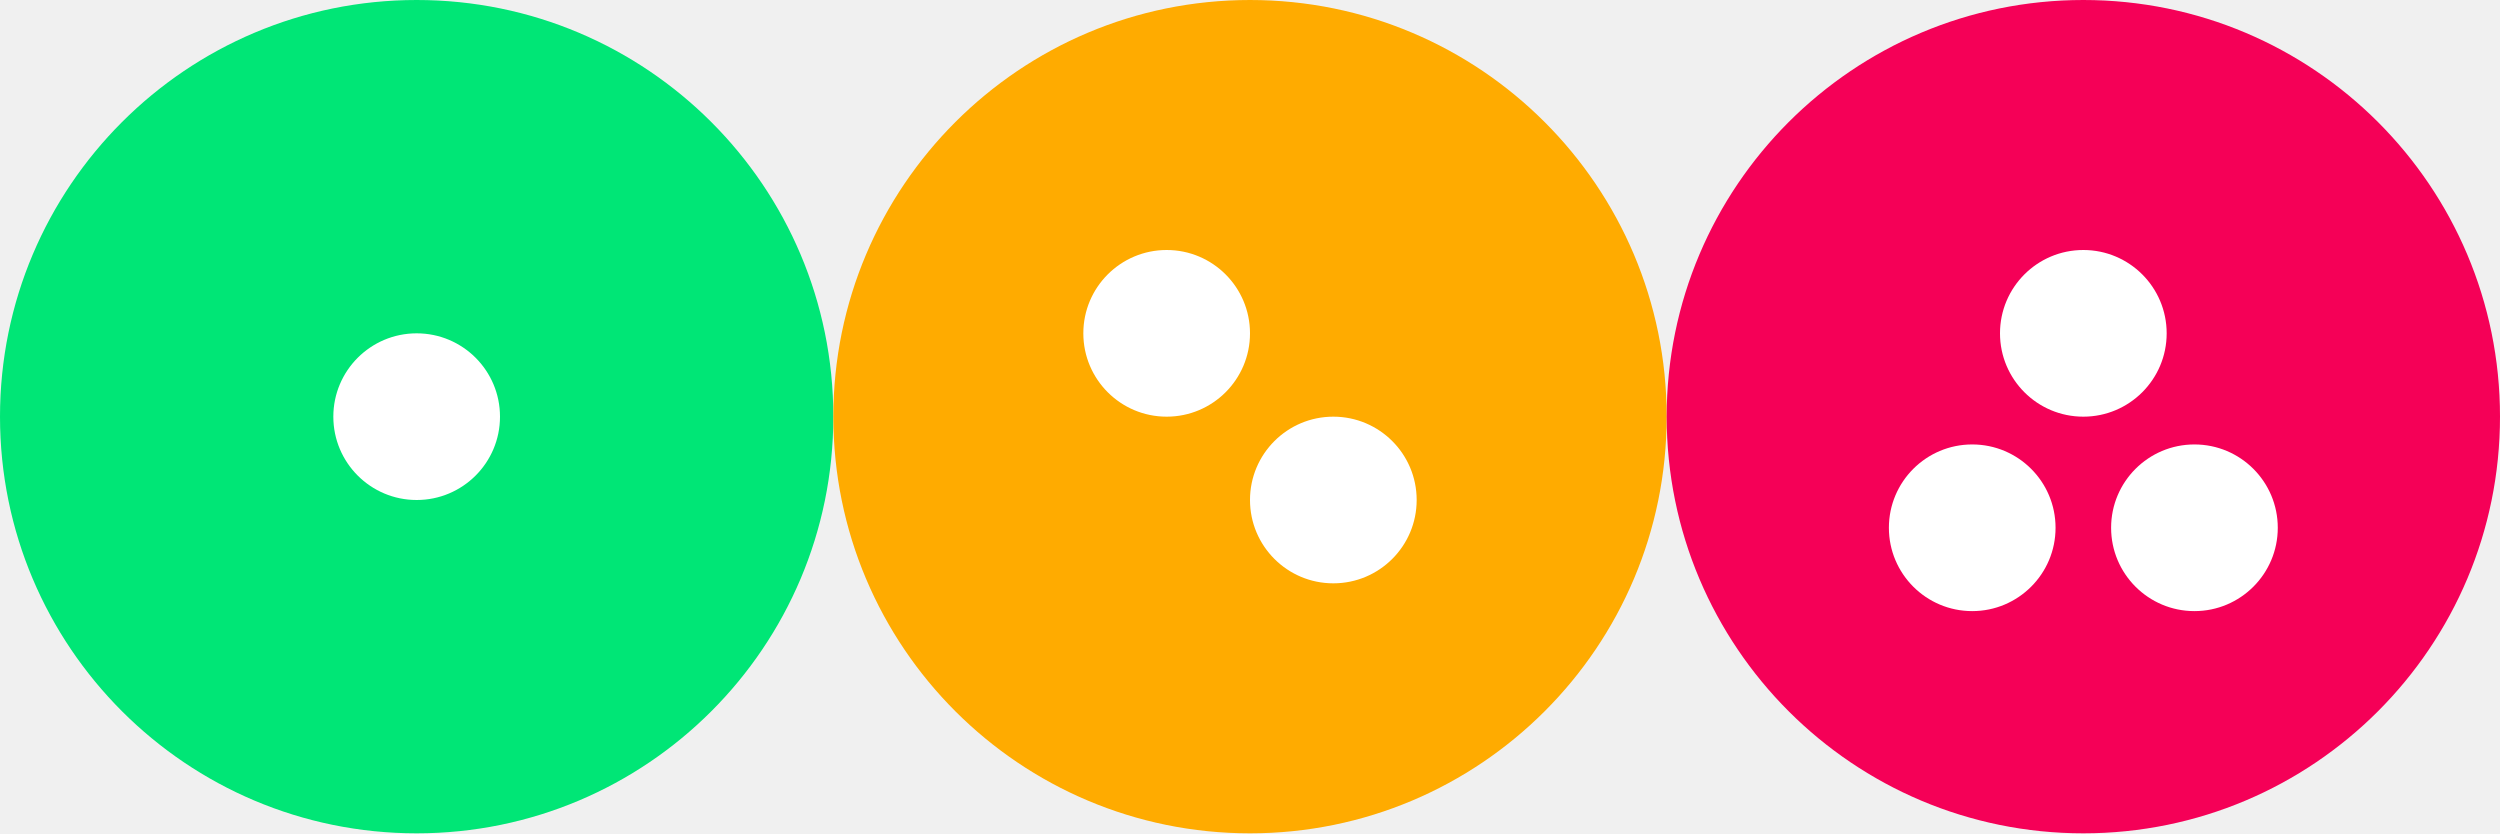
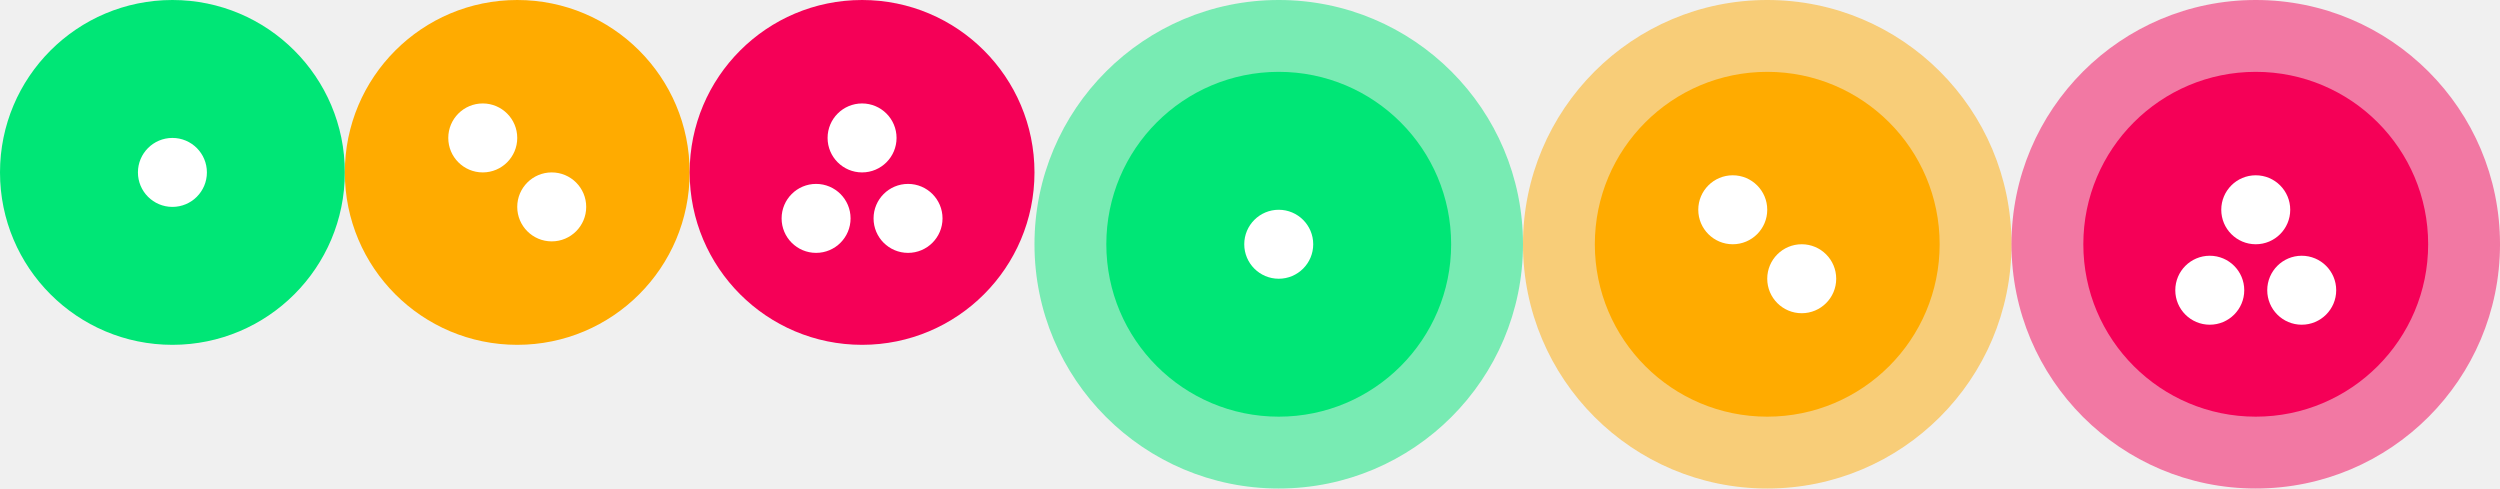
- <svg xmlns="http://www.w3.org/2000/svg" width="180" height="60" viewBox="0 0 180 60" fill="none">
+ <svg xmlns="http://www.w3.org/2000/svg" width="435" height="85" viewBox="0 0 435 85" fill="none">
  <path d="M30 60C46.569 60 60 46.569 60 30C60 13.431 46.569 0 30 0C13.431 0 0 13.431 0 30C0 46.569 13.431 60 30 60Z" fill="#00E676" />
  <path d="M30 36C33.314 36 36 33.314 36 30C36 26.686 33.314 24 30 24C26.686 24 24 26.686 24 30C24 33.314 26.686 36 30 36Z" fill="white" />
  <path d="M90 60C106.569 60 120 46.569 120 30C120 13.431 106.569 0 90 0C73.431 0 60 13.431 60 30C60 46.569 73.431 60 90 60Z" fill="#FFAB00" />
  <path d="M84 30C87.314 30 90 27.314 90 24C90 20.686 87.314 18 84 18C80.686 18 78 20.686 78 24C78 27.314 80.686 30 84 30Z" fill="white" />
  <path d="M96 42C99.314 42 102 39.314 102 36C102 32.686 99.314 30 96 30C92.686 30 90 32.686 90 36C90 39.314 92.686 42 96 42Z" fill="white" />
  <path d="M150 60C166.569 60 180 46.569 180 30C180 13.431 166.569 0 150 0C133.431 0 120 13.431 120 30C120 46.569 133.431 60 150 60Z" fill="#F50057" />
  <path d="M150 30C153.314 30 156 27.314 156 24C156 20.686 153.314 18 150 18C146.686 18 144 20.686 144 24C144 27.314 146.686 30 150 30Z" fill="white" />
  <path d="M142 44C145.314 44 148 41.314 148 38C148 34.686 145.314 32 142 32C138.686 32 136 34.686 136 38C136 41.314 138.686 44 142 44Z" fill="white" />
  <path d="M158 44C161.314 44 164 41.314 164 38C164 34.686 161.314 32 158 32C154.686 32 152 34.686 152 38C152 41.314 154.686 44 158 44Z" fill="white" />
+   <path d="M222.5 85C245.972 85 265 65.972 265 42.5C265 19.028 245.972 0 222.5 0C199.028 0 180 19.028 180 42.5C180 65.972 199.028 85 222.5 85Z" fill="#00E676" fill-opacity="0.5" />
+   <path d="M222.5 72.5C239.069 72.5 252.5 59.069 252.5 42.5C252.5 25.931 239.069 12.5 222.5 12.5C205.931 12.5 192.5 25.931 192.5 42.5C192.5 59.069 205.931 72.5 222.5 72.5Z" fill="#00E676" />
+   <path d="M222.5 48.5C225.814 48.5 228.5 45.814 228.5 42.5C228.5 39.186 225.814 36.5 222.5 36.5C219.186 36.5 216.5 39.186 216.5 42.5C216.5 45.814 219.186 48.5 222.5 48.5Z" fill="white" />
+   <path d="M307.5 85C330.972 85 350 65.972 350 42.5C350 19.028 330.972 0 307.5 0C284.028 0 265 19.028 265 42.5C265 65.972 284.028 85 307.5 85Z" fill="#FFAB00" fill-opacity="0.5" />
+   <path d="M307.5 72.5C324.069 72.5 337.5 59.069 337.5 42.5C337.5 25.931 324.069 12.5 307.5 12.5C290.931 12.5 277.5 25.931 277.5 42.5C277.5 59.069 290.931 72.5 307.5 72.5Z" fill="#FFAB00" />
+   <path d="M301.5 42.5C304.814 42.5 307.5 39.814 307.5 36.5C307.5 33.186 304.814 30.5 301.5 30.5C298.186 30.5 295.5 33.186 295.5 36.5C295.5 39.814 298.186 42.5 301.5 42.5Z" fill="white" />
+   <path d="M313.5 54.5C316.814 54.5 319.5 51.814 319.5 48.5C319.5 45.186 316.814 42.5 313.5 42.5C310.186 42.5 307.5 45.186 307.5 48.5C307.5 51.814 310.186 54.5 313.5 54.5Z" fill="white" />
+   <path d="M392.5 85C415.972 85 435 65.972 435 42.5C435 19.028 415.972 0 392.5 0C369.028 0 350 19.028 350 42.5C350 65.972 369.028 85 392.5 85Z" fill="#F50057" fill-opacity="0.5" />
+   <path d="M392.5 72.5C409.069 72.5 422.5 59.069 422.5 42.5C422.5 25.931 409.069 12.5 392.5 12.5C375.931 12.5 362.5 25.931 362.5 42.5C362.5 59.069 375.931 72.5 392.5 72.5Z" fill="#F50057" />
+   <path d="M392.5 42.5C395.814 42.5 398.5 39.814 398.5 36.5C398.5 33.186 395.814 30.5 392.5 30.5C389.186 30.5 386.5 33.186 386.5 36.5C386.5 39.814 389.186 42.5 392.5 42.5Z" fill="white" />
+   <path d="M384.5 56.5C387.814 56.5 390.5 53.814 390.5 50.5C390.5 47.186 387.814 44.5 384.5 44.5C381.186 44.5 378.5 47.186 378.5 50.5C378.5 53.814 381.186 56.5 384.5 56.5Z" fill="white" />
+   <path d="M400.5 56.5C403.814 56.5 406.5 53.814 406.5 50.5C406.5 47.186 403.814 44.5 400.5 44.5C397.186 44.5 394.5 47.186 394.5 50.5C394.5 53.814 397.186 56.5 400.5 56.5Z" fill="white" />
</svg>
